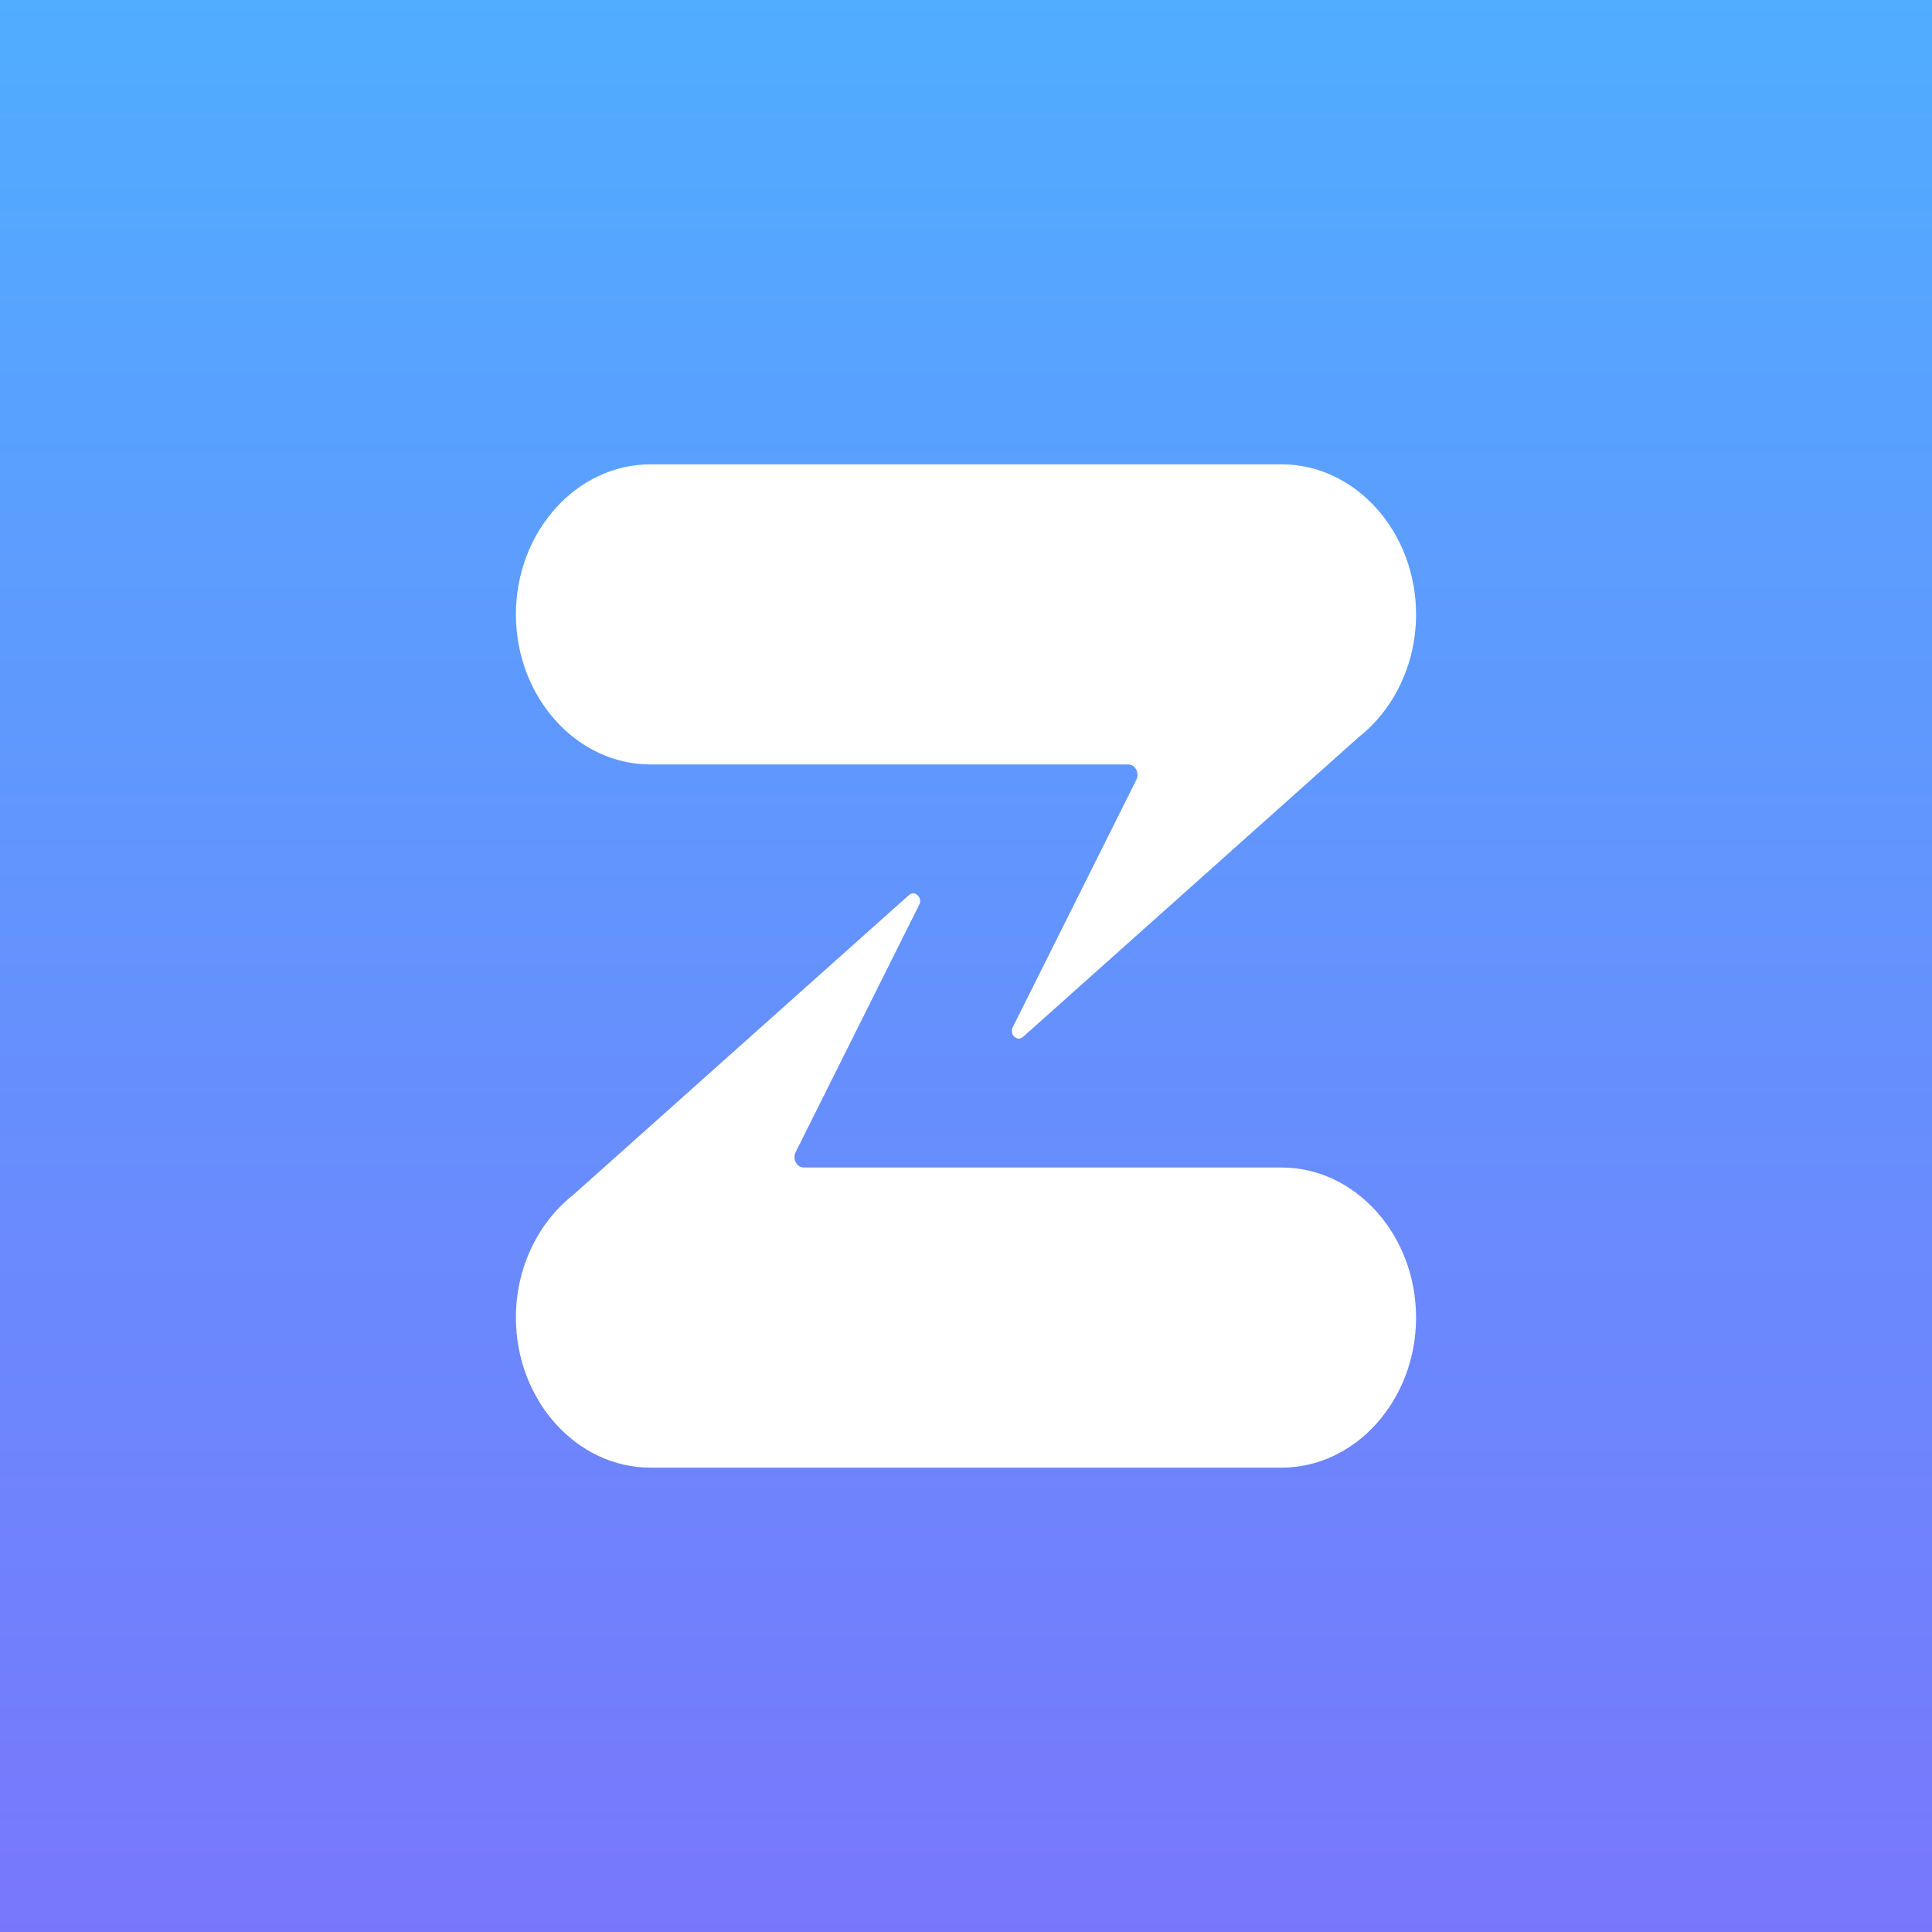
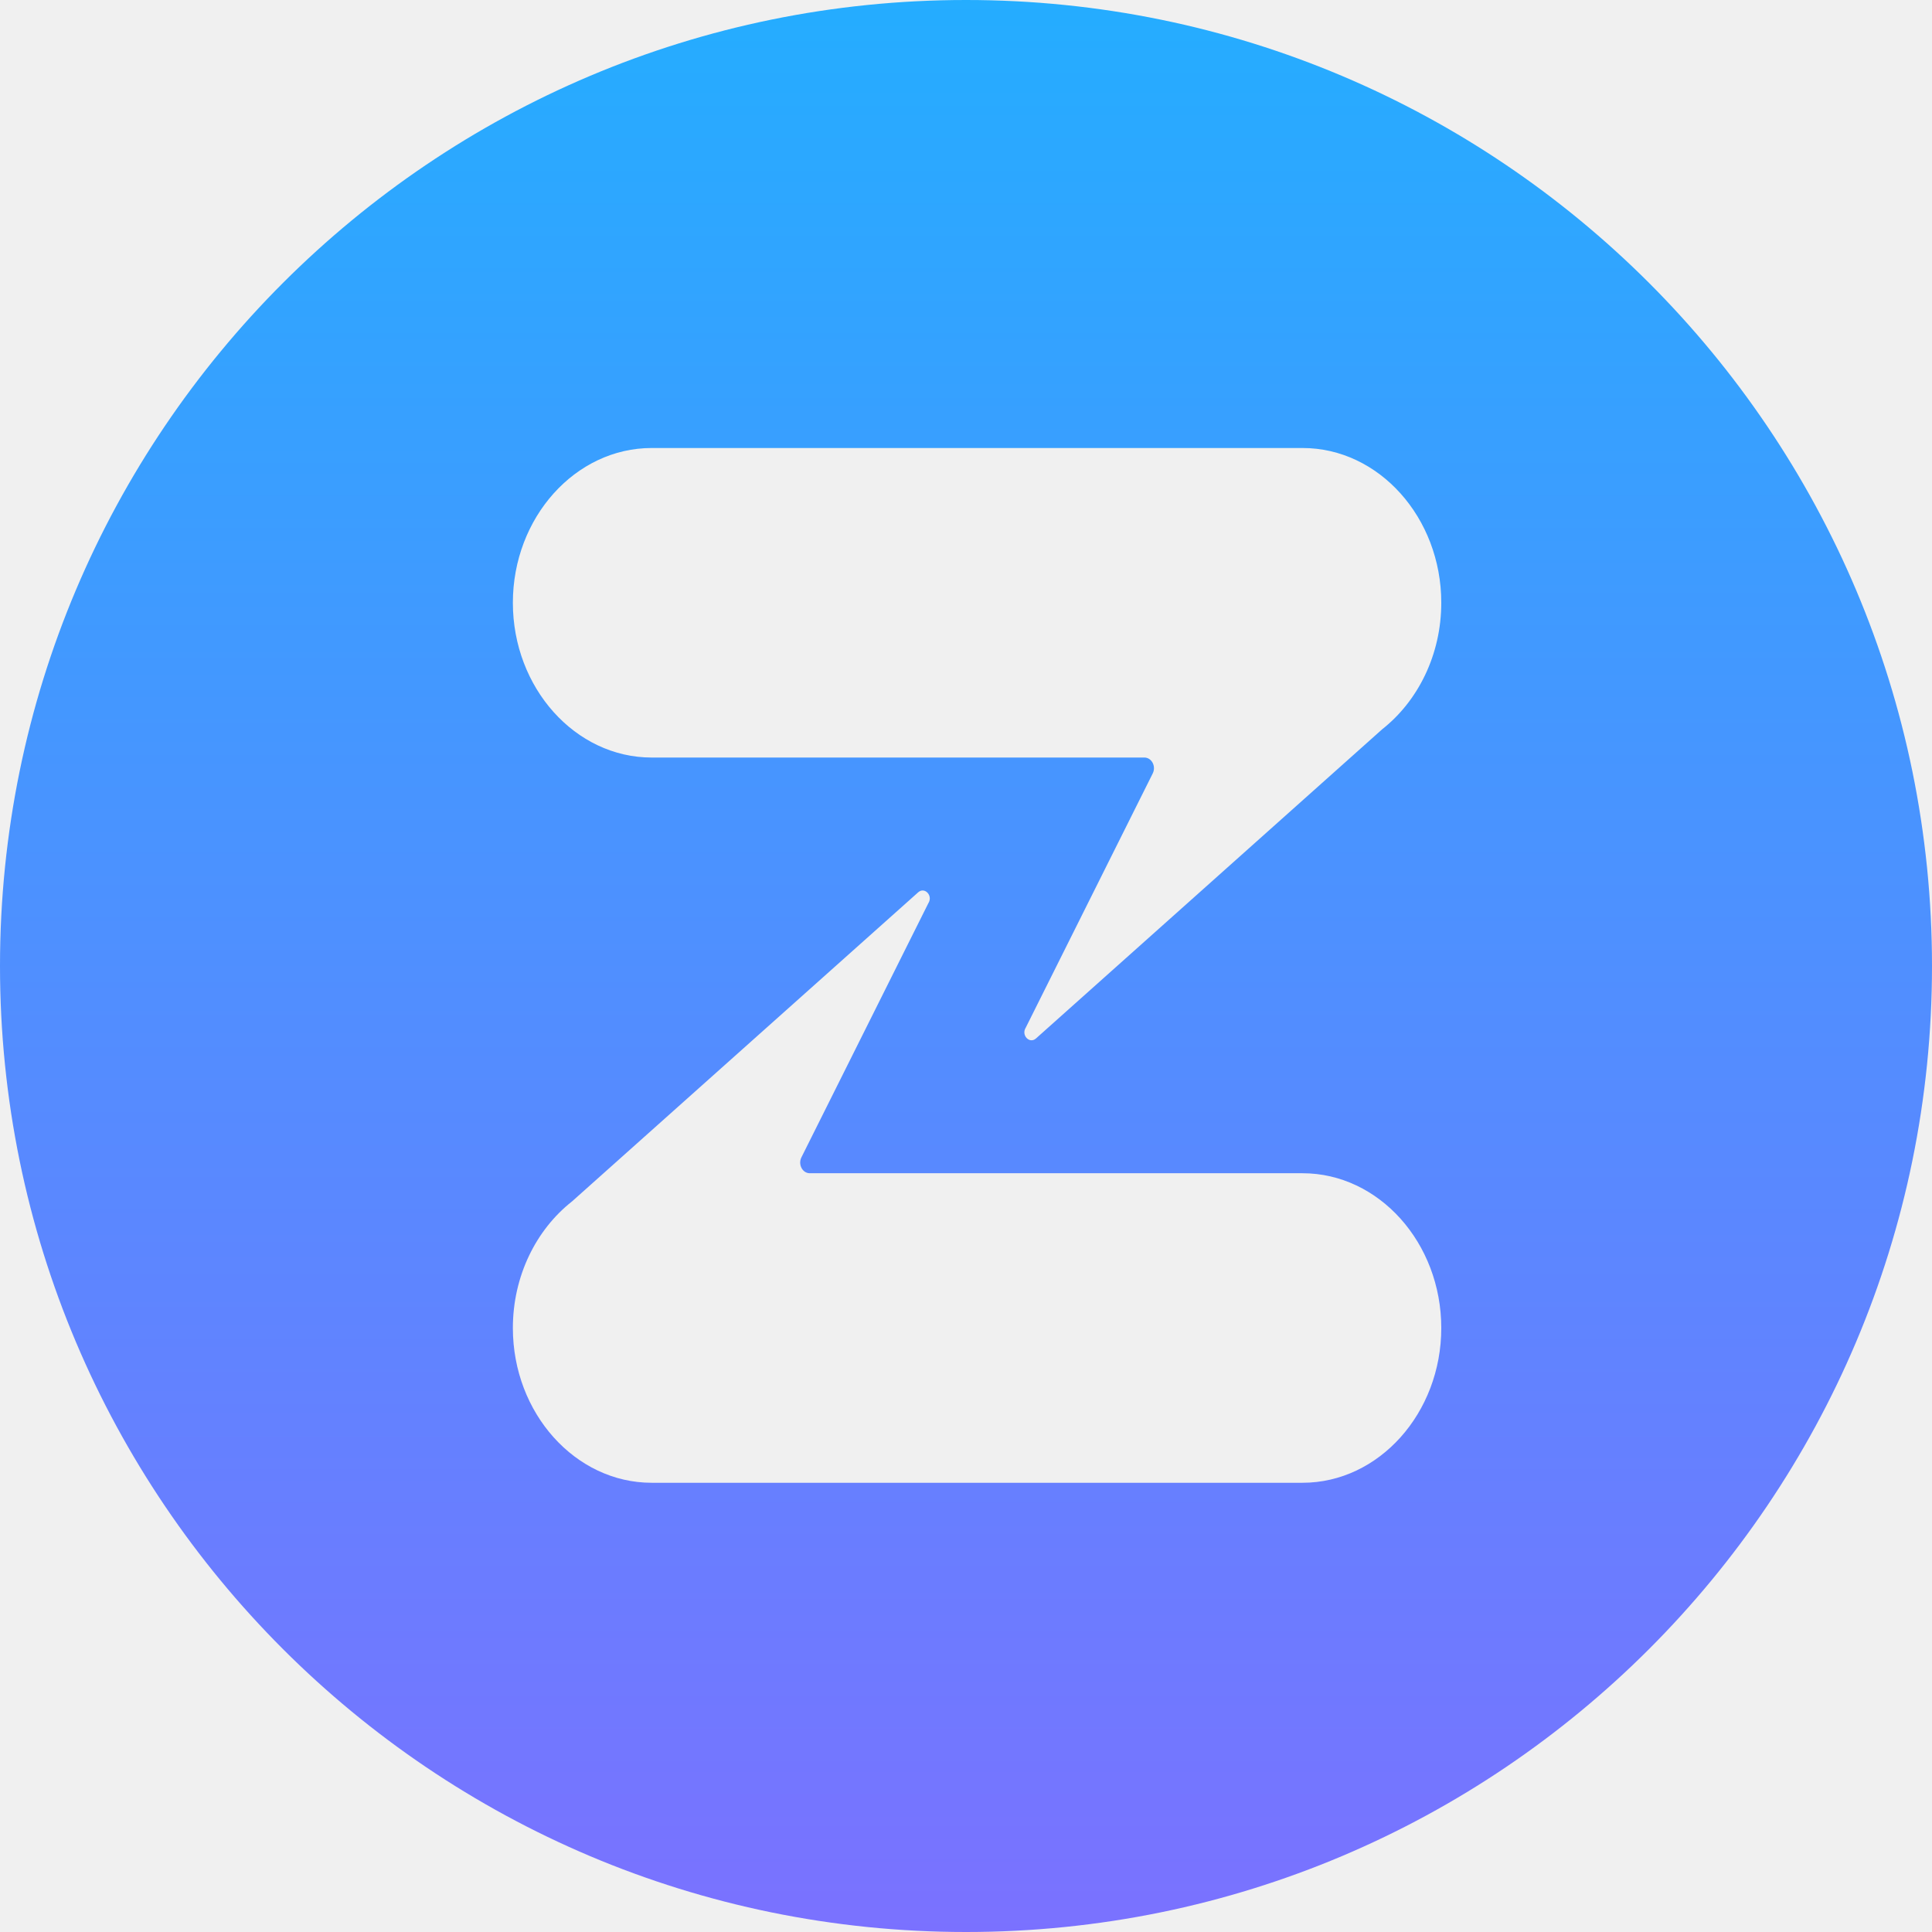
- <svg xmlns="http://www.w3.org/2000/svg" viewBox="0 0 773.12 773.12">
-   <linearGradient id="a" x1="0" y1="0" x2="0" y2="1">
-     <stop offset="0" stop-color="#50adff" />
-     <stop offset="1" stop-color="#7877fc" />
-   </linearGradient>
-   <path d="M0 0h773.12v773.12H0z" fill="url(#a)" />
-   <path d="M566.66 527.25c0 33.03-24.23 60.05-53.84 60.05H260.29c-29.61 0-53.84-27.02-53.84-60.05 0-20.22 9.09-38.2 22.93-49.09l134.37-120c2.5-2.14 5.74 1.31 3.94 4.19l-49.29 98.69c-1.38 2.76.41 6.16 3.25 6.16h191.18c29.61 0 53.83 27.03 53.83 60.05zm0-281.39c0 20.22-9.09 38.2-22.93 49.09l-134.37 120c-2.5 2.14-5.74-1.31-3.94-4.19l49.29-98.69c1.38-2.76-.41-6.16-3.25-6.16H260.29c-29.61 0-53.84-27.02-53.84-60.05s24.23-60.05 53.84-60.05h252.54c29.61 0 53.83 27.02 53.83 60.05z" fill="#fff" />
+ <svg xmlns="http://www.w3.org/2000/svg" width="800px" height="800px" viewBox="0 0 256 256" version="1.1" preserveAspectRatio="xMidYMid">
+   <defs>
+     <linearGradient x1="50%" y1="0%" x2="50%" y2="100%" id="linearGradient-1">
+       <stop stop-color="#24ADFF" offset="0%">
+ 
+ </stop>
+       <stop stop-color="#7B71FF" offset="100%">
+ 
+ </stop>
+     </linearGradient>
+   </defs>
+   <g>
+     <path d="M128,0 C198.692,0 256,57.308 256,128 C256,198.692 198.692,256 128,256 C57.308,256 0,198.692 0,128 C0,57.308 57.308,0 128,0 Z M121.68,118.222 L75.788,159.201 C71.06,162.921 67.958,169.061 67.958,175.967 C67.958,187.246 76.232,196.475 86.344,196.475 L172.591,196.475 C182.703,196.475 190.977,187.246 190.977,175.967 C190.977,164.686 182.703,155.46 172.591,155.46 L107.3,155.46 C106.332,155.46 105.72,154.3 106.192,153.356 L123.025,119.653 C123.64,118.67 122.532,117.492 121.68,118.222 Z M172.591,59.363 L86.344,59.363 C76.232,59.363 67.958,68.589 67.958,79.87 C67.958,91.149 76.232,100.378 86.344,100.378 L86.344,100.378 L151.636,100.378 C152.604,100.378 153.216,101.538 152.744,102.481 L152.744,102.481 L135.91,136.185 C135.295,137.168 136.404,138.346 137.256,137.616 L137.256,137.616 L183.148,96.631 C187.875,92.908 190.977,86.771 190.977,79.864 C190.977,68.586 182.703,59.357 172.591,59.363 L172.591,59.363 Z" fill="url(#linearGradient-1)">
+ 
+ </path>
+   </g>
</svg>
